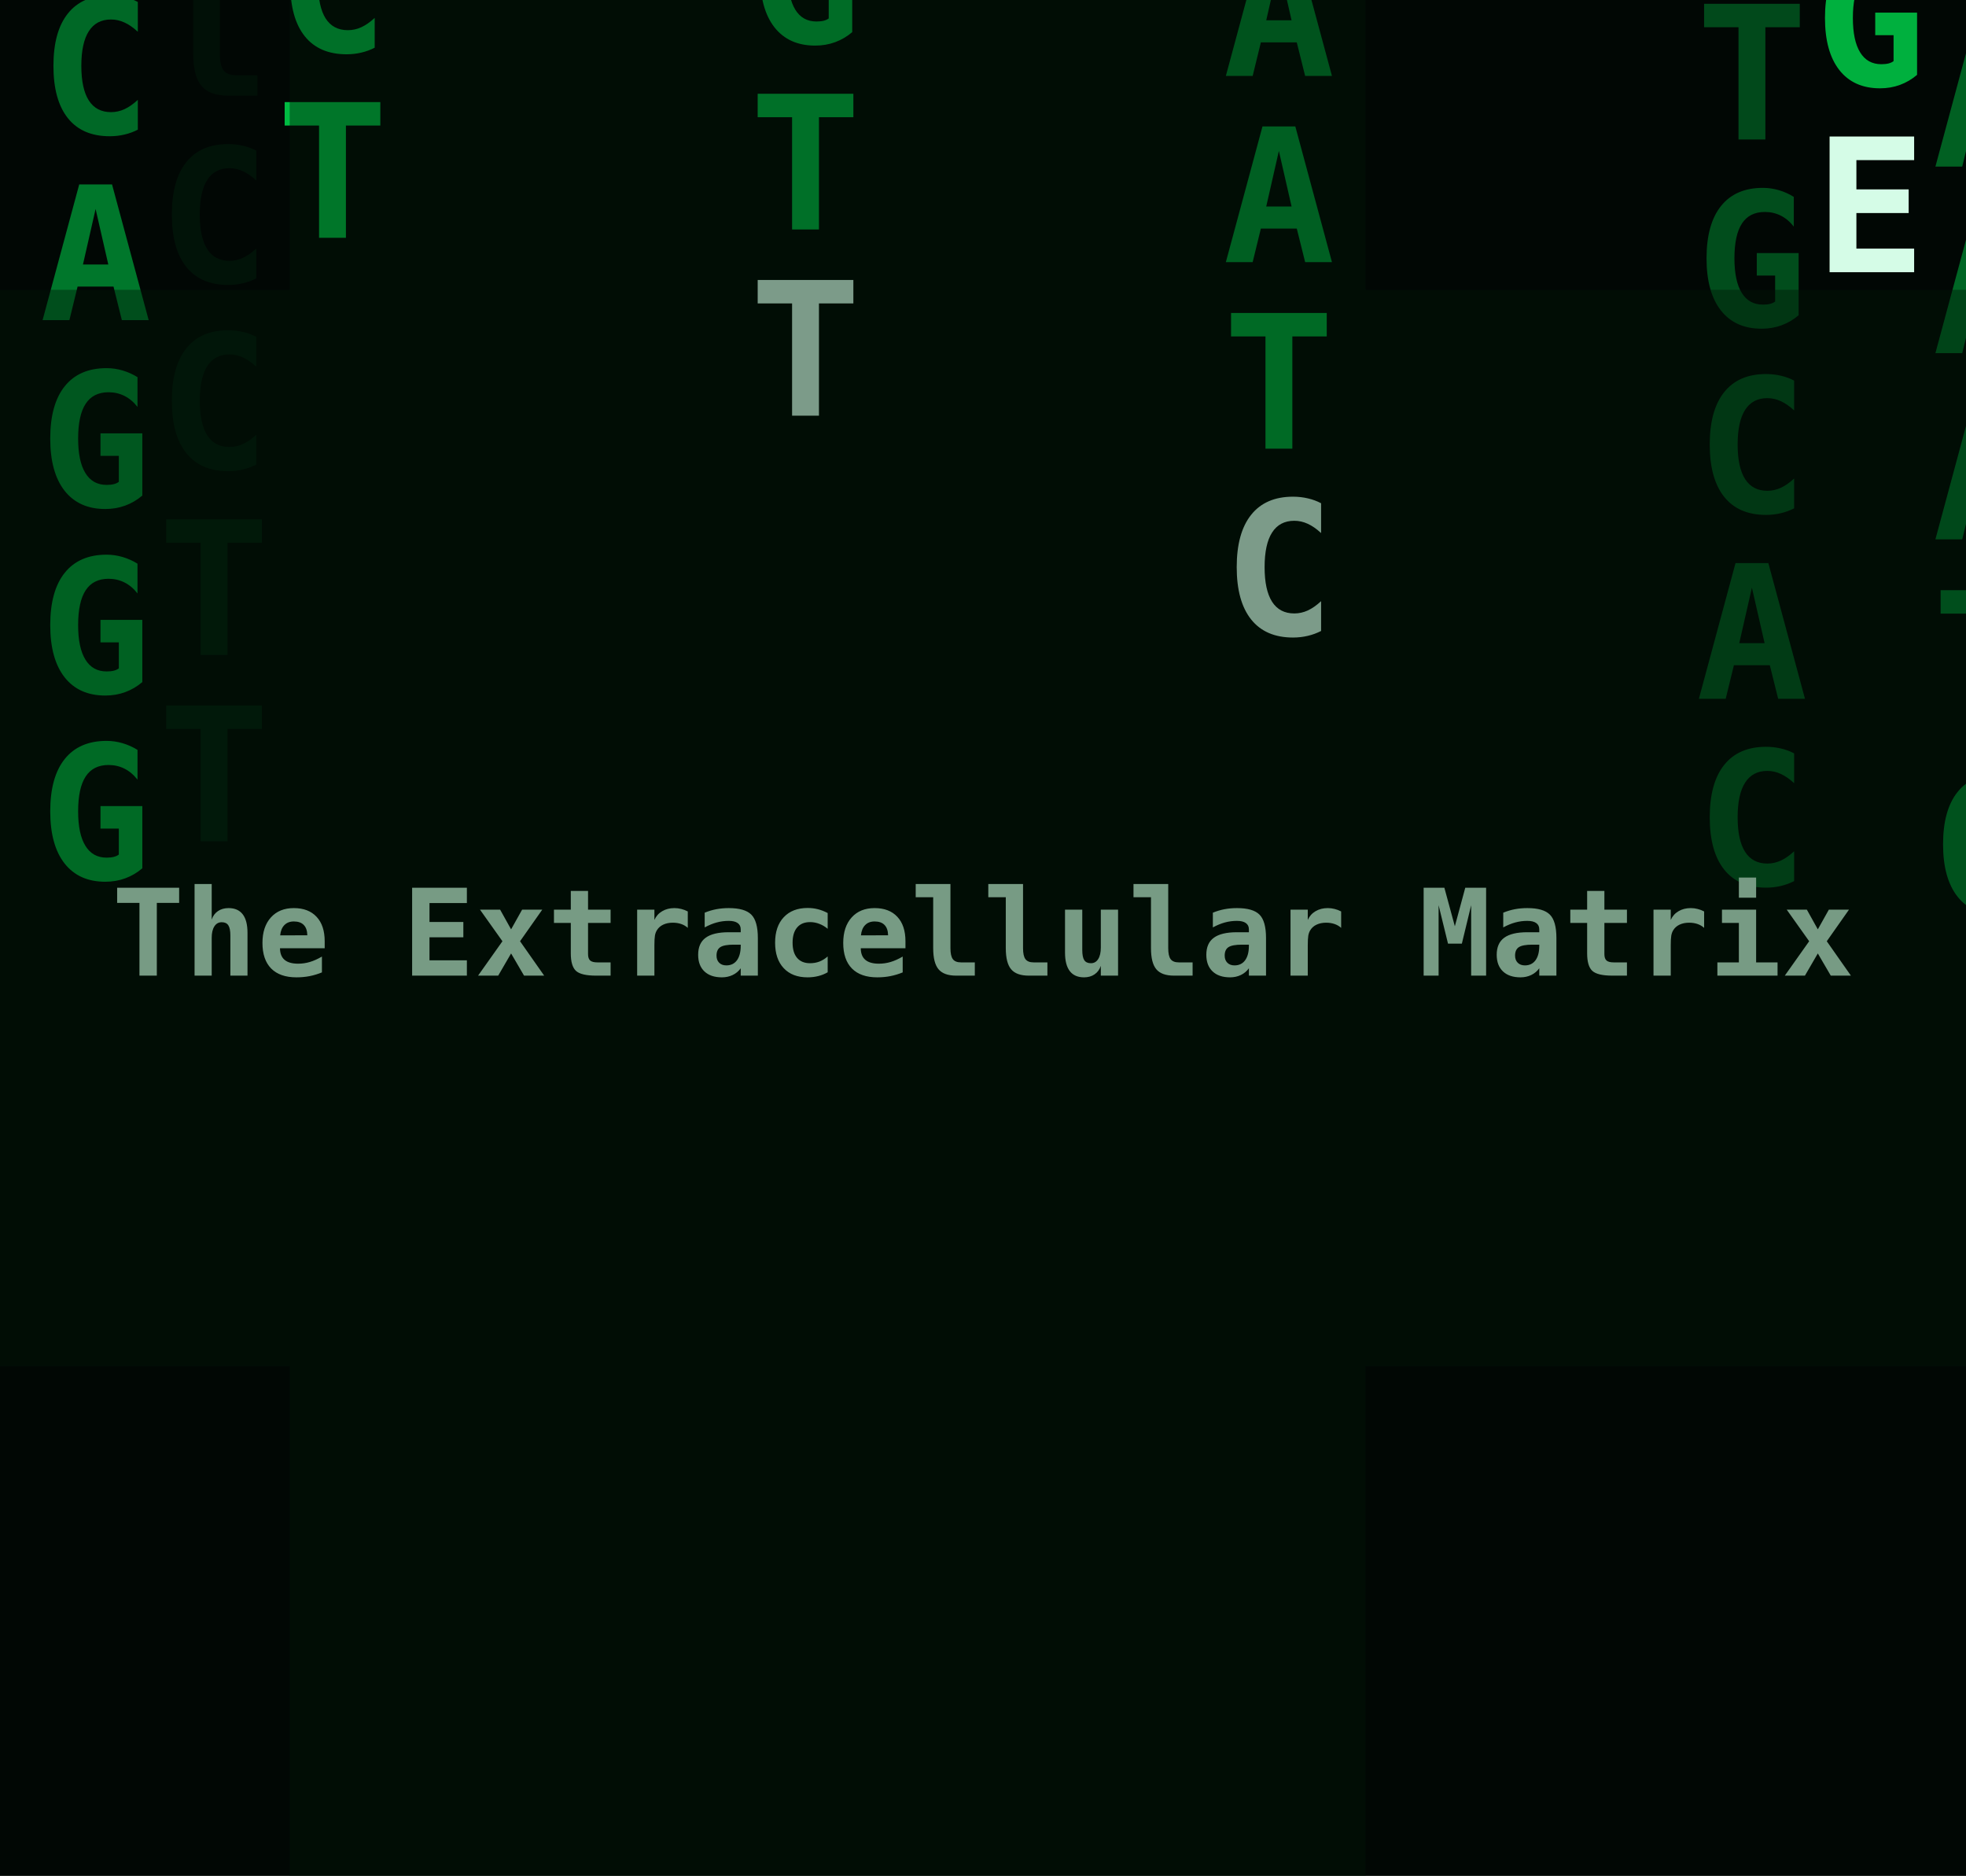
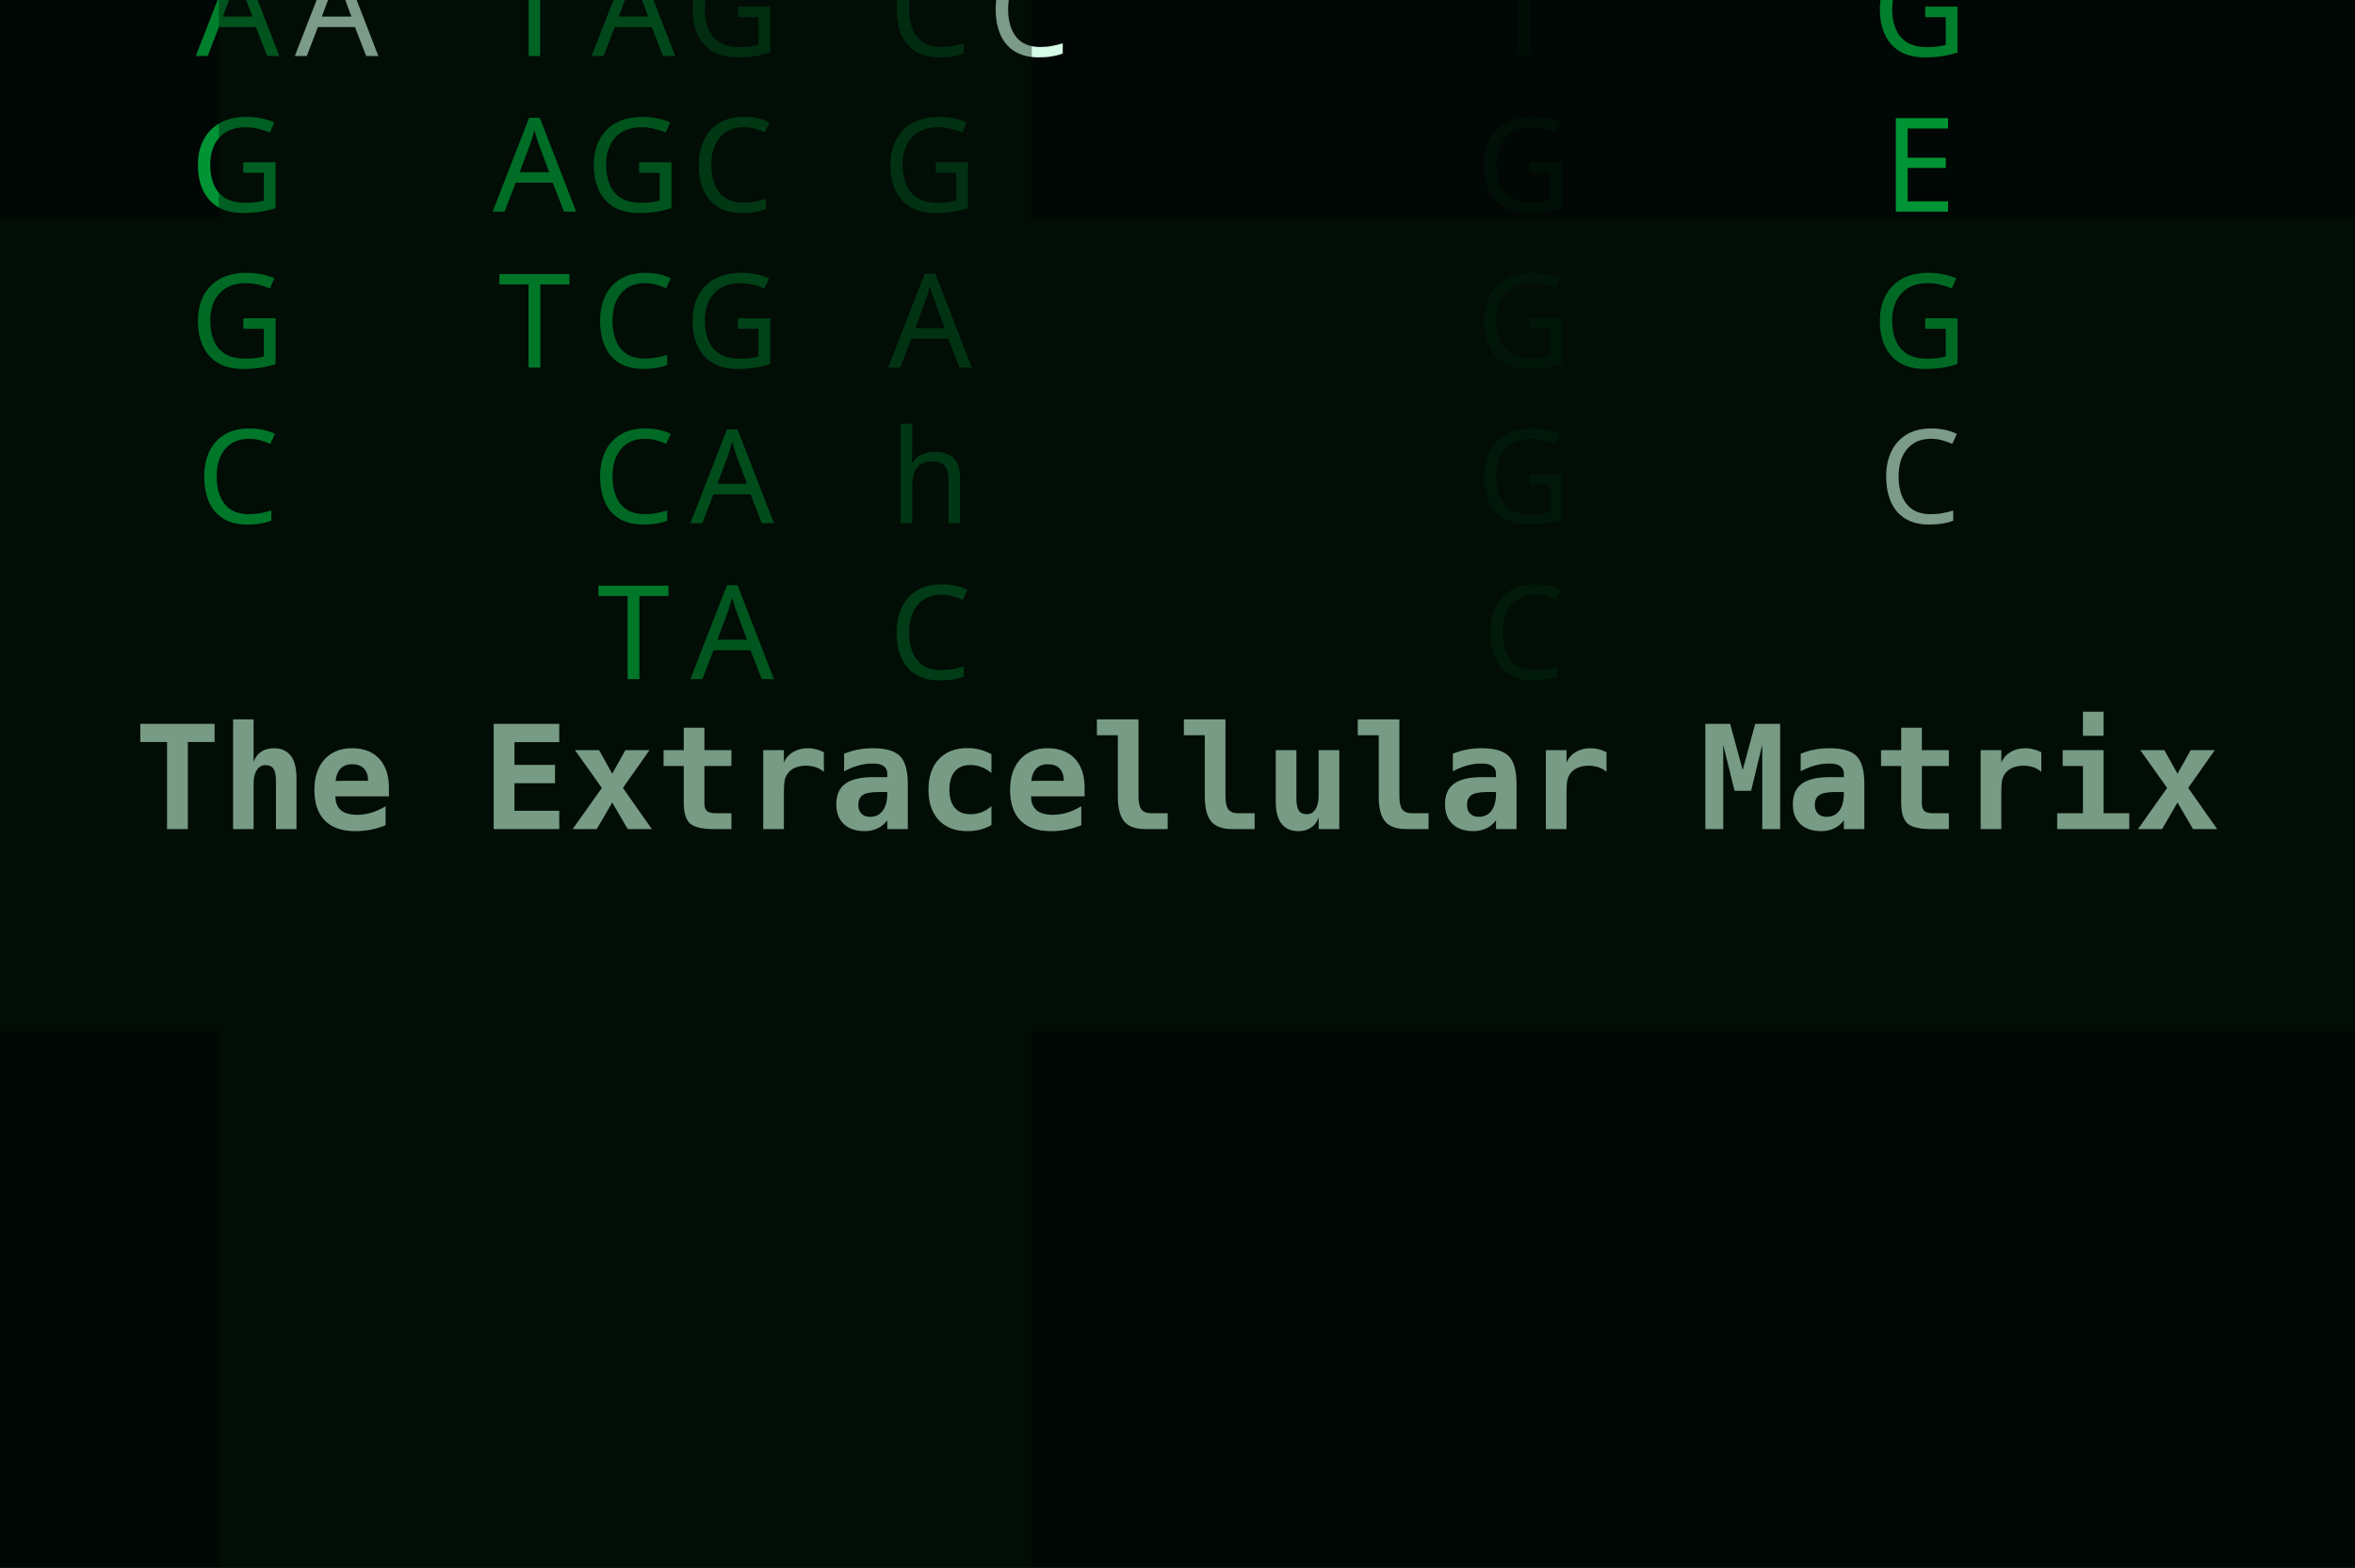
- <svg xmlns="http://www.w3.org/2000/svg" data-period="10" data-player="matrix-rain" focusable="false">
+ <svg xmlns="http://www.w3.org/2000/svg" data-period="15.5" data-player="matrix-rain" focusable="false">
  <style>

</style>
  <defs>
    <pattern id="matrix-rain-slots" width="3" height="4" patternUnits="userSpaceOnUse">
      <path d="M0 .5h3M.5 0v4" stroke="#011508" opacity=".42" stroke-width=".65" />
    </pattern>
  </defs>
  <g class="player-still">
    <rect width="100%" height="100%" fill="#010704" />
    <svg width="100%" height="100%" viewBox="0 0 960 540" preserveAspectRatio="xMidYMid slice">
-       <g text-anchor="middle" dominant-baseline="central" font-family="monospace" font-weight="600" font-size="53.6">
-         <text x="224.5" y="234.5" opacity="0.89" fill="#00bb42">G</text>
-         <text x="224.5" y="180.9" opacity="0.8" fill="#00bb42">G</text>
-         <text x="224.5" y="127.2" opacity="0.71" fill="#00bb42">G</text>
-         <text x="224.5" y="73.6" opacity="0.62" fill="#00bb42">A</text>
-         <text x="224.5" y="19.9" opacity="0.54" fill="#00bb42">C</text>
-         <text x="224.5" y="-33.7" opacity="0.45" fill="#00bb42">T</text>
-         <text x="258.6" y="223.6" opacity="0.12" fill="#00bb42">T</text>
-         <text x="258.6" y="170" opacity="0.11" fill="#00bb42">T</text>
-         <text x="258.6" y="116.3" opacity="0.09" fill="#00bb42">C</text>
-         <text x="258.6" y="62.7" opacity="0.07" fill="#00bb42">C</text>
-         <text x="258.6" y="9" opacity="0.05" fill="#00bb42">l</text>
-         <text x="258.6" y="-44.6" opacity="0.04" fill="#00bb42">C</text>
-         <text x="292.7" y="49.9" opacity="1" fill="#00bb42">T</text>
-         <text x="292.7" y="-3.7" opacity="0.95" fill="#00bb42">C</text>
-         <text x="428.9" y="101.1" opacity="1" fill="#d5fce7">T</text>
-         <text x="428.9" y="47.5" opacity="0.95" fill="#00bb42">T</text>
-         <text x="428.9" y="-6.2" opacity="0.91" fill="#00bb42">G</text>
-         <text x="565.2" y="164.2" opacity="1" fill="#d5fce7">C</text>
-         <text x="565.2" y="110.6" opacity="0.89" fill="#00bb42">T</text>
-         <text x="565.2" y="56.9" opacity="0.78" fill="#00bb42">A</text>
-         <text x="565.2" y="3.3" opacity="0.67" fill="#00bb42">A</text>
-         <text x="565.2" y="-50.4" opacity="0.56" fill="#00bb42">G</text>
-         <text x="701.4" y="236.2" opacity="0.46" fill="#00bb42">C</text>
-         <text x="701.4" y="182.6" opacity="0.44" fill="#00bb42">A</text>
-         <text x="701.4" y="128.9" opacity="0.41" fill="#00bb42">C</text>
-         <text x="701.4" y="75.3" opacity="0.39" fill="#00bb42">G</text>
-         <text x="701.4" y="21.6" opacity="0.37" fill="#00bb42">T</text>
-         <text x="701.4" y="-32" opacity="0.35" fill="#00bb42">C</text>
-         <text x="735.5" y="59.8" opacity="1" fill="#d5fce7">E</text>
-         <text x="735.5" y="6.1" opacity="0.94" fill="#00bb42">G</text>
-         <text x="735.5" y="-47.5" opacity="0.88" fill="#00bb42">G</text>
-         <text x="769.5" y="244" opacity="0.66" fill="#00bb42">G</text>
-         <text x="769.5" y="190.4" opacity="0.62" fill="#00bb42">T</text>
-         <text x="769.5" y="136.7" opacity="0.57" fill="#00bb42">A</text>
-         <text x="769.5" y="83.1" opacity="0.53" fill="#00bb42">A</text>
-         <text x="769.5" y="29.4" opacity="0.49" fill="#00bb42">A</text>
-         <text x="769.5" y="-24.2" opacity="0.44" fill="#00bb42">G</text>
-         <text x="803.6" y="238.8" opacity="0.02" fill="#00bb42">T</text>
-         <text x="803.6" y="185.2" opacity="0.02" fill="#00bb42">G</text>
-         <text x="803.6" y="131.5" opacity="0.02" fill="#00bb42">A</text>
-         <text x="803.6" y="77.9" opacity="0.02" fill="#00bb42">C</text>
-         <text x="803.6" y="24.2" opacity="0.01" fill="#00bb42">C</text>
-         <text x="803.6" y="-29.4" opacity="0.01" fill="#00bb42">T</text>
-         <text x="837.7" y="249.7" opacity="0.52" fill="#00bb42">C</text>
-         <text x="837.7" y="196" opacity="0.46" fill="#00bb42">C</text>
-         <text x="837.7" y="142.4" opacity="0.4" fill="#00bb42">T</text>
-         <text x="837.7" y="88.7" opacity="0.34" fill="#00bb42">G</text>
-         <text x="837.7" y="35.1" opacity="0.29" fill="#00bb42">C</text>
-         <text x="837.7" y="-18.6" opacity="0.23" fill="#00bb42">G</text>
+       <g text-anchor="middle" dominant-baseline="central" font-family="Futura, sans-serif" font-weight="500" font-size="45.1">
+         <text x="-13.9" y="270" opacity="1" fill="#d5fce7">G</text>
+         <text x="-13.9" y="216.4" opacity="0.96" fill="#00bb42">G</text>
+         <text x="-13.9" y="162.7" opacity="0.92" fill="#00bb42">G</text>
+         <text x="-13.9" y="109.1" opacity="0.88" fill="#00bb42">C</text>
+         <text x="-13.9" y="55.4" opacity="0.83" fill="#00bb42">G</text>
+         <text x="-13.9" y="1.8" opacity="0.79" fill="#00bb42">G</text>
+         <text x="-13.9" y="-51.9" opacity="0.75" fill="#00bb42">A</text>
+         <text x="54.2" y="216.4" opacity="1" fill="#00bb42">C</text>
+         <text x="54.2" y="162.7" opacity="0.89" fill="#00bb42">G</text>
+         <text x="54.2" y="109.1" opacity="0.78" fill="#00bb42">C</text>
+         <text x="54.2" y="55.4" opacity="0.67" fill="#00bb42">A</text>
+         <text x="54.2" y="1.8" opacity="0.56" fill="#00bb42">G</text>
+         <text x="54.2" y="-51.9" opacity="0.44" fill="#00bb42">G</text>
+         <text x="122.3" y="-51.9" opacity="1" fill="#00bb42">G</text>
+         <text x="156.4" y="162.7" opacity="1" fill="#00bb42">C</text>
+         <text x="156.4" y="109.1" opacity="0.89" fill="#00bb42">G</text>
+         <text x="156.4" y="55.4" opacity="0.78" fill="#00bb42">G</text>
+         <text x="156.4" y="1.8" opacity="0.67" fill="#00bb42">A</text>
+         <text x="156.4" y="-51.9" opacity="0.56" fill="#00bb42">C</text>
+         <text x="190.5" y="1.8" opacity="1" fill="#d5fce7">A</text>
+         <text x="190.5" y="-51.9" opacity="0.89" fill="#00bb42">A</text>
+         <text x="224.5" y="216.4" opacity="0" fill="#00bb42">G</text>
+         <text x="224.5" y="162.7" opacity="0" fill="#00bb42">T</text>
+         <text x="224.5" y="109.1" opacity="0" fill="#00bb42">C</text>
+         <text x="224.5" y="55.4" opacity="0" fill="#00bb42">G</text>
+         <text x="224.5" y="1.8" opacity="0" fill="#00bb42">G</text>
+         <text x="224.5" y="-51.9" opacity="0" fill="#00bb42">A</text>
+         <text x="258.6" y="109.1" opacity="1" fill="#00bb42">T</text>
+         <text x="258.6" y="55.4" opacity="0.92" fill="#00bb42">A</text>
+         <text x="258.6" y="1.8" opacity="0.83" fill="#00bb42">l</text>
+         <text x="258.6" y="-51.9" opacity="0.75" fill="#00bb42">T</text>
+         <text x="292.7" y="216.4" opacity="1" fill="#00bb42">T</text>
+         <text x="292.7" y="162.7" opacity="0.89" fill="#00bb42">C</text>
+         <text x="292.7" y="109.1" opacity="0.78" fill="#00bb42">C</text>
+         <text x="292.7" y="55.4" opacity="0.67" fill="#00bb42">G</text>
+         <text x="292.7" y="1.8" opacity="0.56" fill="#00bb42">A</text>
+         <text x="292.7" y="-51.9" opacity="0.44" fill="#00bb42">A</text>
+         <text x="326.7" y="216.4" opacity="0.7" fill="#00bb42">A</text>
+         <text x="326.7" y="162.7" opacity="0.6" fill="#00bb42">A</text>
+         <text x="326.7" y="109.1" opacity="0.5" fill="#00bb42">G</text>
+         <text x="326.7" y="55.4" opacity="0.4" fill="#00bb42">C</text>
+         <text x="326.7" y="1.8" opacity="0.3" fill="#00bb42">G</text>
+         <text x="326.7" y="-51.9" opacity="0.2" fill="#00bb42">C</text>
+         <text x="394.8" y="216.4" opacity="0.45" fill="#00bb42">C</text>
+         <text x="394.8" y="162.7" opacity="0.41" fill="#00bb42">h</text>
+         <text x="394.8" y="109.1" opacity="0.37" fill="#00bb42">A</text>
+         <text x="394.8" y="55.4" opacity="0.33" fill="#00bb42">G</text>
+         <text x="394.8" y="1.8" opacity="0.29" fill="#00bb42">C</text>
+         <text x="394.8" y="-51.9" opacity="0.25" fill="#00bb42">C</text>
+         <text x="428.9" y="1.8" opacity="1" fill="#d5fce7">C</text>
+         <text x="428.9" y="-51.9" opacity="0.93" fill="#00bb42">T</text>
+         <text x="599.2" y="216.4" opacity="0.13" fill="#00bb42">C</text>
+         <text x="599.2" y="162.7" opacity="0.1" fill="#00bb42">G</text>
+         <text x="599.2" y="109.1" opacity="0.08" fill="#00bb42">G</text>
+         <text x="599.2" y="55.4" opacity="0.05" fill="#00bb42">G</text>
+         <text x="599.2" y="1.8" opacity="0.03" fill="#00bb42">T</text>
+         <text x="701.4" y="216.4" opacity="0" fill="#00bb42">A</text>
+         <text x="701.4" y="162.7" opacity="0" fill="#00bb42">G</text>
+         <text x="701.4" y="109.1" opacity="0" fill="#00bb42">T</text>
+         <text x="701.4" y="55.4" opacity="0" fill="#00bb42">A</text>
+         <text x="701.4" y="1.8" opacity="0" fill="#00bb42">C</text>
+         <text x="701.4" y="-51.9" opacity="0" fill="#00bb42">T</text>
+         <text x="735.5" y="162.7" opacity="1" fill="#d5fce7">C</text>
+         <text x="735.5" y="109.1" opacity="0.89" fill="#00bb42">G</text>
+         <text x="735.5" y="55.4" opacity="0.78" fill="#00bb42">E</text>
+         <text x="735.5" y="1.8" opacity="0.67" fill="#00bb42">G</text>
+         <text x="735.5" y="-51.9" opacity="0.56" fill="#00bb42">T</text>
+         <text x="973.9" y="591.9" opacity="0.83" fill="#00bb42">A</text>
+         <text x="973.9" y="538.2" opacity="0.79" fill="#00bb42">C</text>
+         <text x="973.9" y="484.6" opacity="0.75" fill="#00bb42">C</text>
+         <text x="973.9" y="430.9" opacity="0.71" fill="#00bb42">C</text>
+         <text x="973.9" y="377.3" opacity="0.67" fill="#00bb42">C</text>
+         <text x="973.9" y="323.6" opacity="0.63" fill="#00bb42">A</text>
+         <text x="973.9" y="270" opacity="0.58" fill="#00bb42">T</text>
+         <text x="973.9" y="216.4" opacity="0.54" fill="#00bb42">G</text>
+         <text x="973.9" y="162.7" opacity="0.5" fill="#00bb42">A</text>
+         <text x="973.9" y="109.1" opacity="0.46" fill="#00bb42">T</text>
+         <text x="973.9" y="55.4" opacity="0.42" fill="#00bb42">C</text>
+         <text x="973.9" y="1.8" opacity="0.38" fill="#00bb42">C</text>
+         <text x="973.9" y="-51.9" opacity="0.33" fill="#00bb42">G</text>
      </g>
    </svg>
    <svg x="4%" y="39%" width="92%" height="22%" viewBox="0 0 480 44">
      <text class="locked" x="240" y="32" text-anchor="middle" fill="#cdfbdf" font-family="monospace" font-size="32" font-weight="bold">The Extracellular Matrix</text>
    </svg>
    <rect width="100%" height="100%" fill="url(#matrix-rain-slots)" />
  </g>
</svg>
